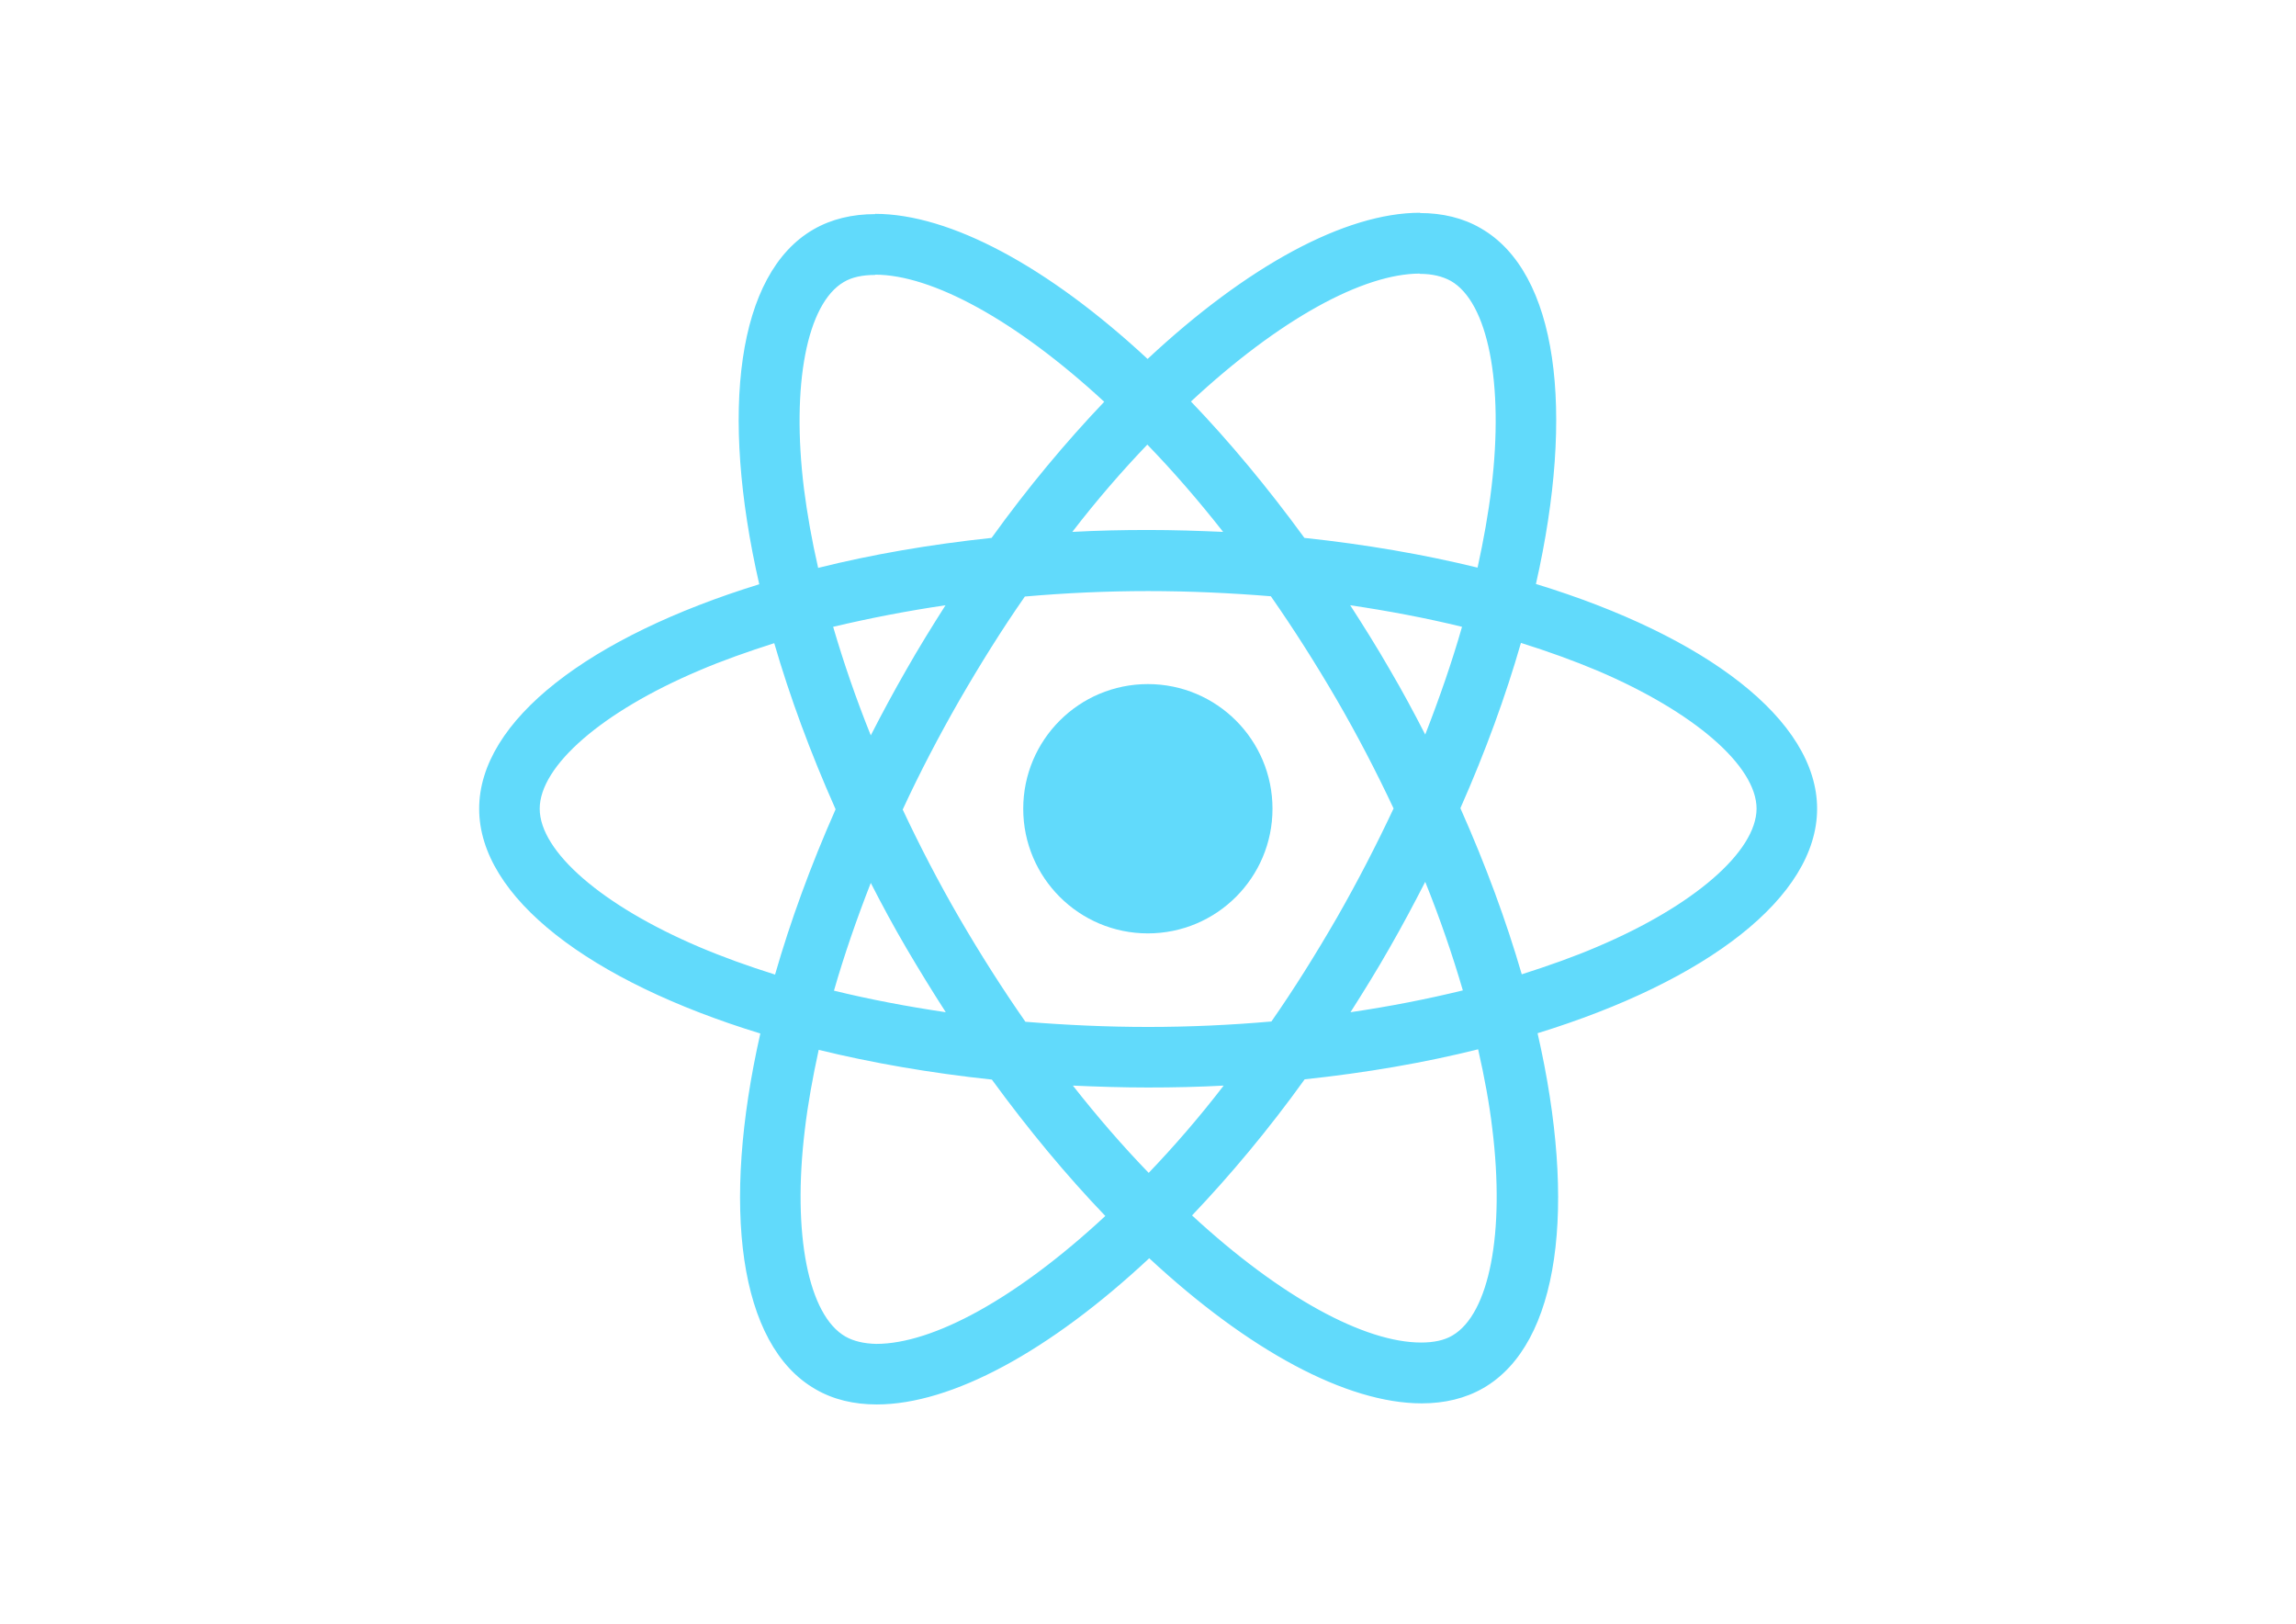
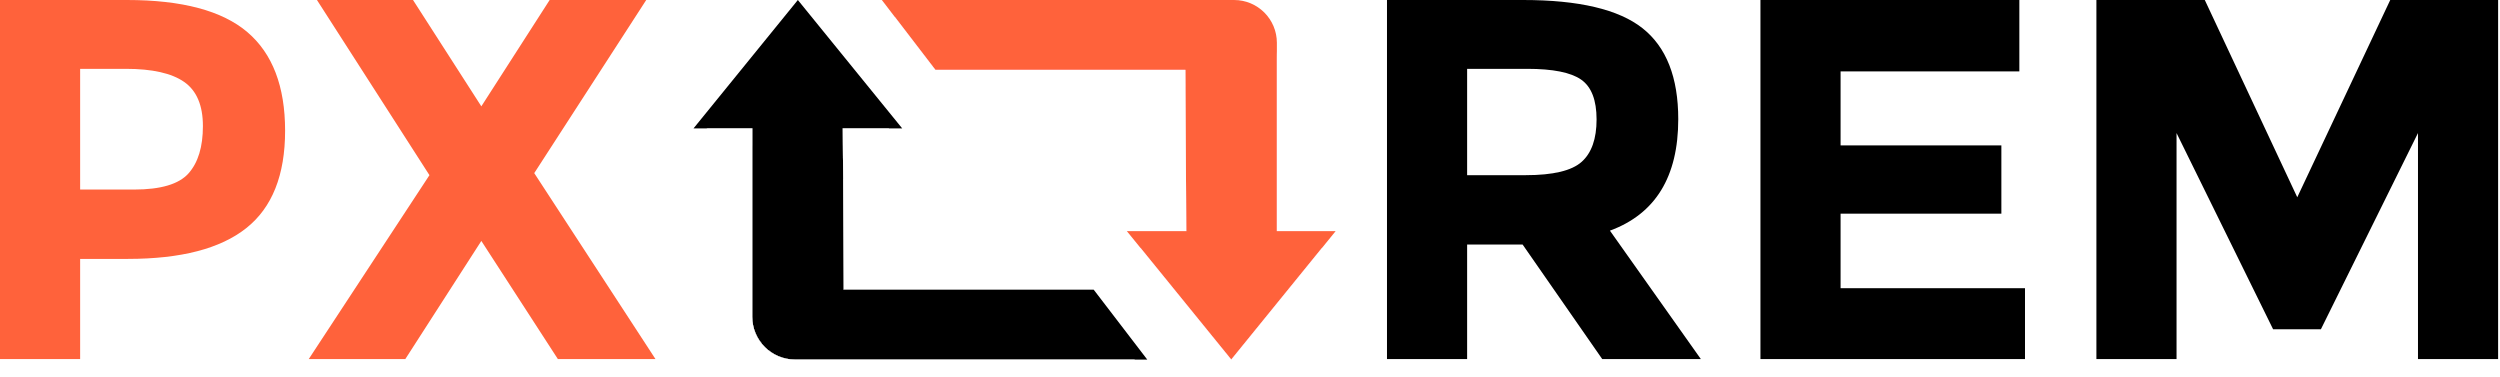
- <svg xmlns="http://www.w3.org/2000/svg" viewBox="0 0 841.9 595.3">
-   <g fill="#61DAFB">
-     <path d="M666.3 296.5c0-32.5-40.7-63.3-103.1-82.4 14.4-63.6 8-114.2-20.2-130.4-6.5-3.8-14.1-5.6-22.4-5.6v22.3c4.6 0 8.3.9 11.4 2.6 13.6 7.8 19.5 37.5 14.9 75.7-1.1 9.4-2.9 19.3-5.1 29.4-19.6-4.8-41-8.5-63.5-10.9-13.5-18.5-27.5-35.3-41.6-50 32.6-30.3 63.2-46.9 84-46.9V78c-27.5 0-63.5 19.6-99.9 53.6-36.4-33.8-72.4-53.2-99.9-53.2v22.3c20.7 0 51.4 16.5 84 46.6-14 14.7-28 31.4-41.3 49.9-22.6 2.4-44 6.1-63.6 11-2.3-10-4-19.7-5.2-29-4.7-38.2 1.1-67.9 14.6-75.8 3-1.8 6.9-2.6 11.5-2.6V78.5c-8.4 0-16 1.8-22.6 5.6-28.1 16.2-34.4 66.7-19.9 130.1-62.2 19.2-102.7 49.9-102.7 82.3 0 32.5 40.7 63.3 103.1 82.4-14.4 63.6-8 114.2 20.2 130.4 6.5 3.8 14.1 5.6 22.5 5.6 27.5 0 63.5-19.6 99.9-53.6 36.4 33.8 72.4 53.2 99.9 53.2 8.4 0 16-1.8 22.6-5.6 28.1-16.2 34.4-66.7 19.9-130.1 62-19.1 102.5-49.9 102.5-82.3zm-130.2-66.7c-3.7 12.9-8.3 26.2-13.5 39.5-4.1-8-8.4-16-13.1-24-4.6-8-9.5-15.8-14.4-23.4 14.2 2.1 27.9 4.7 41 7.9zm-45.8 106.5c-7.8 13.5-15.8 26.3-24.1 38.2-14.9 1.3-30 2-45.2 2-15.1 0-30.2-.7-45-1.9-8.3-11.9-16.4-24.6-24.2-38-7.6-13.1-14.5-26.4-20.8-39.8 6.2-13.4 13.2-26.8 20.7-39.9 7.8-13.5 15.8-26.3 24.1-38.2 14.9-1.3 30-2 45.2-2 15.1 0 30.2.7 45 1.9 8.3 11.9 16.4 24.6 24.2 38 7.6 13.1 14.5 26.4 20.8 39.8-6.3 13.4-13.2 26.8-20.7 39.9zm32.3-13c5.4 13.4 10 26.8 13.8 39.8-13.1 3.2-26.9 5.9-41.2 8 4.9-7.7 9.8-15.6 14.4-23.7 4.6-8 8.9-16.1 13-24.1zM421.2 430c-9.3-9.6-18.6-20.3-27.8-32 9 .4 18.2.7 27.5.7 9.4 0 18.7-.2 27.8-.7-9 11.7-18.3 22.4-27.5 32zm-74.4-58.9c-14.2-2.1-27.9-4.7-41-7.9 3.7-12.9 8.3-26.2 13.5-39.5 4.1 8 8.4 16 13.1 24 4.7 8 9.5 15.8 14.4 23.4zM420.7 163c9.3 9.6 18.6 20.3 27.8 32-9-.4-18.2-.7-27.5-.7-9.4 0-18.7.2-27.8.7 9-11.7 18.3-22.4 27.5-32zm-74 58.9c-4.9 7.7-9.8 15.6-14.4 23.7-4.6 8-8.9 16-13 24-5.4-13.4-10-26.8-13.8-39.8 13.1-3.1 26.9-5.8 41.2-7.9zm-90.5 125.2c-35.4-15.1-58.3-34.9-58.3-50.6 0-15.7 22.9-35.6 58.3-50.6 8.6-3.7 18-7 27.7-10.1 5.7 19.6 13.2 40 22.5 60.9-9.2 20.8-16.6 41.1-22.2 60.6-9.9-3.1-19.3-6.5-28-10.2zM310 490c-13.6-7.8-19.5-37.5-14.9-75.7 1.1-9.4 2.9-19.3 5.1-29.4 19.6 4.8 41 8.5 63.5 10.9 13.5 18.5 27.5 35.3 41.6 50-32.6 30.3-63.2 46.9-84 46.9-4.5-.1-8.3-1-11.3-2.7zm237.2-76.2c4.7 38.2-1.1 67.9-14.6 75.8-3 1.8-6.9 2.6-11.5 2.6-20.7 0-51.4-16.5-84-46.6 14-14.7 28-31.4 41.3-49.9 22.6-2.4 44-6.1 63.6-11 2.3 10.1 4.1 19.8 5.2 29.1zm38.5-66.7c-8.6 3.7-18 7-27.7 10.1-5.7-19.6-13.2-40-22.5-60.9 9.2-20.8 16.6-41.1 22.2-60.6 9.9 3.1 19.3 6.5 28.1 10.2 35.4 15.1 58.3 34.9 58.3 50.6-.1 15.7-23 35.6-58.4 50.6zM320.8 78.4z" />
-     <circle cx="420.9" cy="296.5" r="45.7" />
-     <path d="M520.5 78.1z" />
+ <svg xmlns="http://www.w3.org/2000/svg" xmlns:xlink="http://www.w3.org/1999/xlink" width="292px" height="44px" viewBox="0 0 292 44" version="1.1">
+   <defs>
+     <filter x="-1.3%" y="-2.4%" width="102.7%" height="109.5%" filterUnits="objectBoundingBox" id="filter-1">
+       <feOffset dx="0" dy="2" in="SourceAlpha" result="shadowOffsetOuter1" />
+       <feColorMatrix values="0 0 0 0 1   0 0 0 0 1   0 0 0 0 1  0 0 0 1 0" type="matrix" in="shadowOffsetOuter1" result="shadowMatrixOuter1" />
+       <feMerge>
+         <feMergeNode in="shadowMatrixOuter1" />
+         <feMergeNode in="SourceGraphic" />
+       </feMerge>
+     </filter>
+     <path d="M28.89,3.75 C31.83,6.25 33.3,10.09 33.3,15.27 C33.3,20.45 31.79,24.24 28.77,26.64 C25.75,29.04 21.14,30.24 14.94,30.24 L9.36,30.24 L9.36,41.94 L0,41.94 L0,0 L14.82,0 C21.26,0 25.95,1.25 28.89,3.75 Z M22.02,20.25 C23.14,18.99 23.7,17.15 23.7,14.73 C23.7,12.31 22.97,10.59 21.51,9.57 C20.05,8.55 17.78,8.04 14.7,8.04 L9.36,8.04 L9.36,22.14 L15.66,22.14 C18.78,22.14 20.9,21.51 22.02,20.25 Z M64.2,0 L75.48,0 L62.4,20.22 L76.56,41.94 L65.16,41.94 L56.22,28.14 L47.34,41.94 L36.06,41.94 L50.16,20.46 L37.02,0 L48.24,0 L56.22,12.42 L64.2,0 Z" id="path-2" />
+     <filter x="-1.3%" y="-2.4%" width="102.6%" height="109.5%" filterUnits="objectBoundingBox" id="filter-3">
+       <feOffset dx="0" dy="2" in="SourceAlpha" result="shadowOffsetOuter1" />
+       <feColorMatrix values="0 0 0 0 1   0 0 0 0 1   0 0 0 0 1  0 0 0 1 0" type="matrix" in="shadowOffsetOuter1" />
+     </filter>
+     <path d="M196.02,13.92 C196.02,20.64 193.36,24.98 188.04,26.94 L198.66,41.94 L187.14,41.94 L177.84,28.56 L171.36,28.56 L171.36,41.94 L162,41.94 L162,0 L177.9,0 C184.42,0 189.07,1.1 191.85,3.3 C194.63,5.5 196.02,9.04 196.02,13.92 Z M184.74,18.9 C185.9,17.86 186.48,16.21 186.48,13.95 C186.48,11.69 185.88,10.14 184.68,9.3 C183.48,8.46 181.38,8.04 178.38,8.04 L171.36,8.04 L171.36,20.46 L178.2,20.46 C181.4,20.46 183.58,19.94 184.74,18.9 Z M235.86,0 L235.86,8.34 L214.98,8.34 L214.98,16.98 L233.76,16.98 L233.76,24.96 L214.98,24.96 L214.98,33.66 L236.52,33.66 L236.52,41.94 L205.62,41.94 L205.62,0 L235.86,0 Z M282.42,15.54 L271.08,38.46 L265.5,38.46 L254.22,15.54 L254.22,41.94 L244.86,41.94 L244.86,0 L257.52,0 L268.32,23.04 L279.18,0 L291.78,0 L291.78,41.94 L282.42,41.94 L282.42,15.54 Z" id="path-4" />
+     <filter x="-0.8%" y="-2.4%" width="101.5%" height="109.5%" filterUnits="objectBoundingBox" id="filter-5">
+       <feOffset dx="0" dy="2" in="SourceAlpha" result="shadowOffsetOuter1" />
+       <feColorMatrix values="0 0 0 0 1   0 0 0 0 1   0 0 0 0 1  0 0 0 1 0" type="matrix" in="shadowOffsetOuter1" />
+     </filter>
+   </defs>
+   <g id="Page-1" stroke="none" stroke-width="1" fill="none" fill-rule="evenodd">
+     <g id="Group">
+       <g id="iconmonstr-retweet-1" filter="url(#filter-1)" transform="translate(81, 0)" fill-rule="nonzero">
+         <path d="M28.255,8.164 L22,0 L63.139,0 C65.901,-5.07265313e-16 68.139,2.239 68.139,5 L68.139,27 L75,27 L62.81,42 L50.62,27 L57.558,27 L57.453,8.164 L28.255,8.164 Z" id="Shape" fill="#FF623B" />
+         <path d="M6.255,8.164 L1.13686838e-13,0 L41.139,0 C43.901,-5.07265313e-16 46.139,2.239 46.139,5 L46.139,27 L53,27 L40.81,42 L28.62,27 L35.558,27 L35.453,8.164 L6.255,8.164 Z" id="Shape-Copy" fill="#000000" transform="translate(26.5, 21) scale(-1, -1) translate(-26.5, -21) " />
+       </g>
+       <g id="Combined-Shape">
+         <use fill="black" fill-opacity="1" filter="url(#filter-3)" xlink:href="#path-2" />
+         <use fill="#FF623B" fill-rule="evenodd" xlink:href="#path-2" />
+       </g>
+       <g id="PX-REM">
+         <use fill="black" fill-opacity="1" filter="url(#filter-5)" xlink:href="#path-4" />
+         <use fill="#000000" fill-rule="evenodd" xlink:href="#path-4" />
+       </g>
+     </g>
  </g>
</svg>
